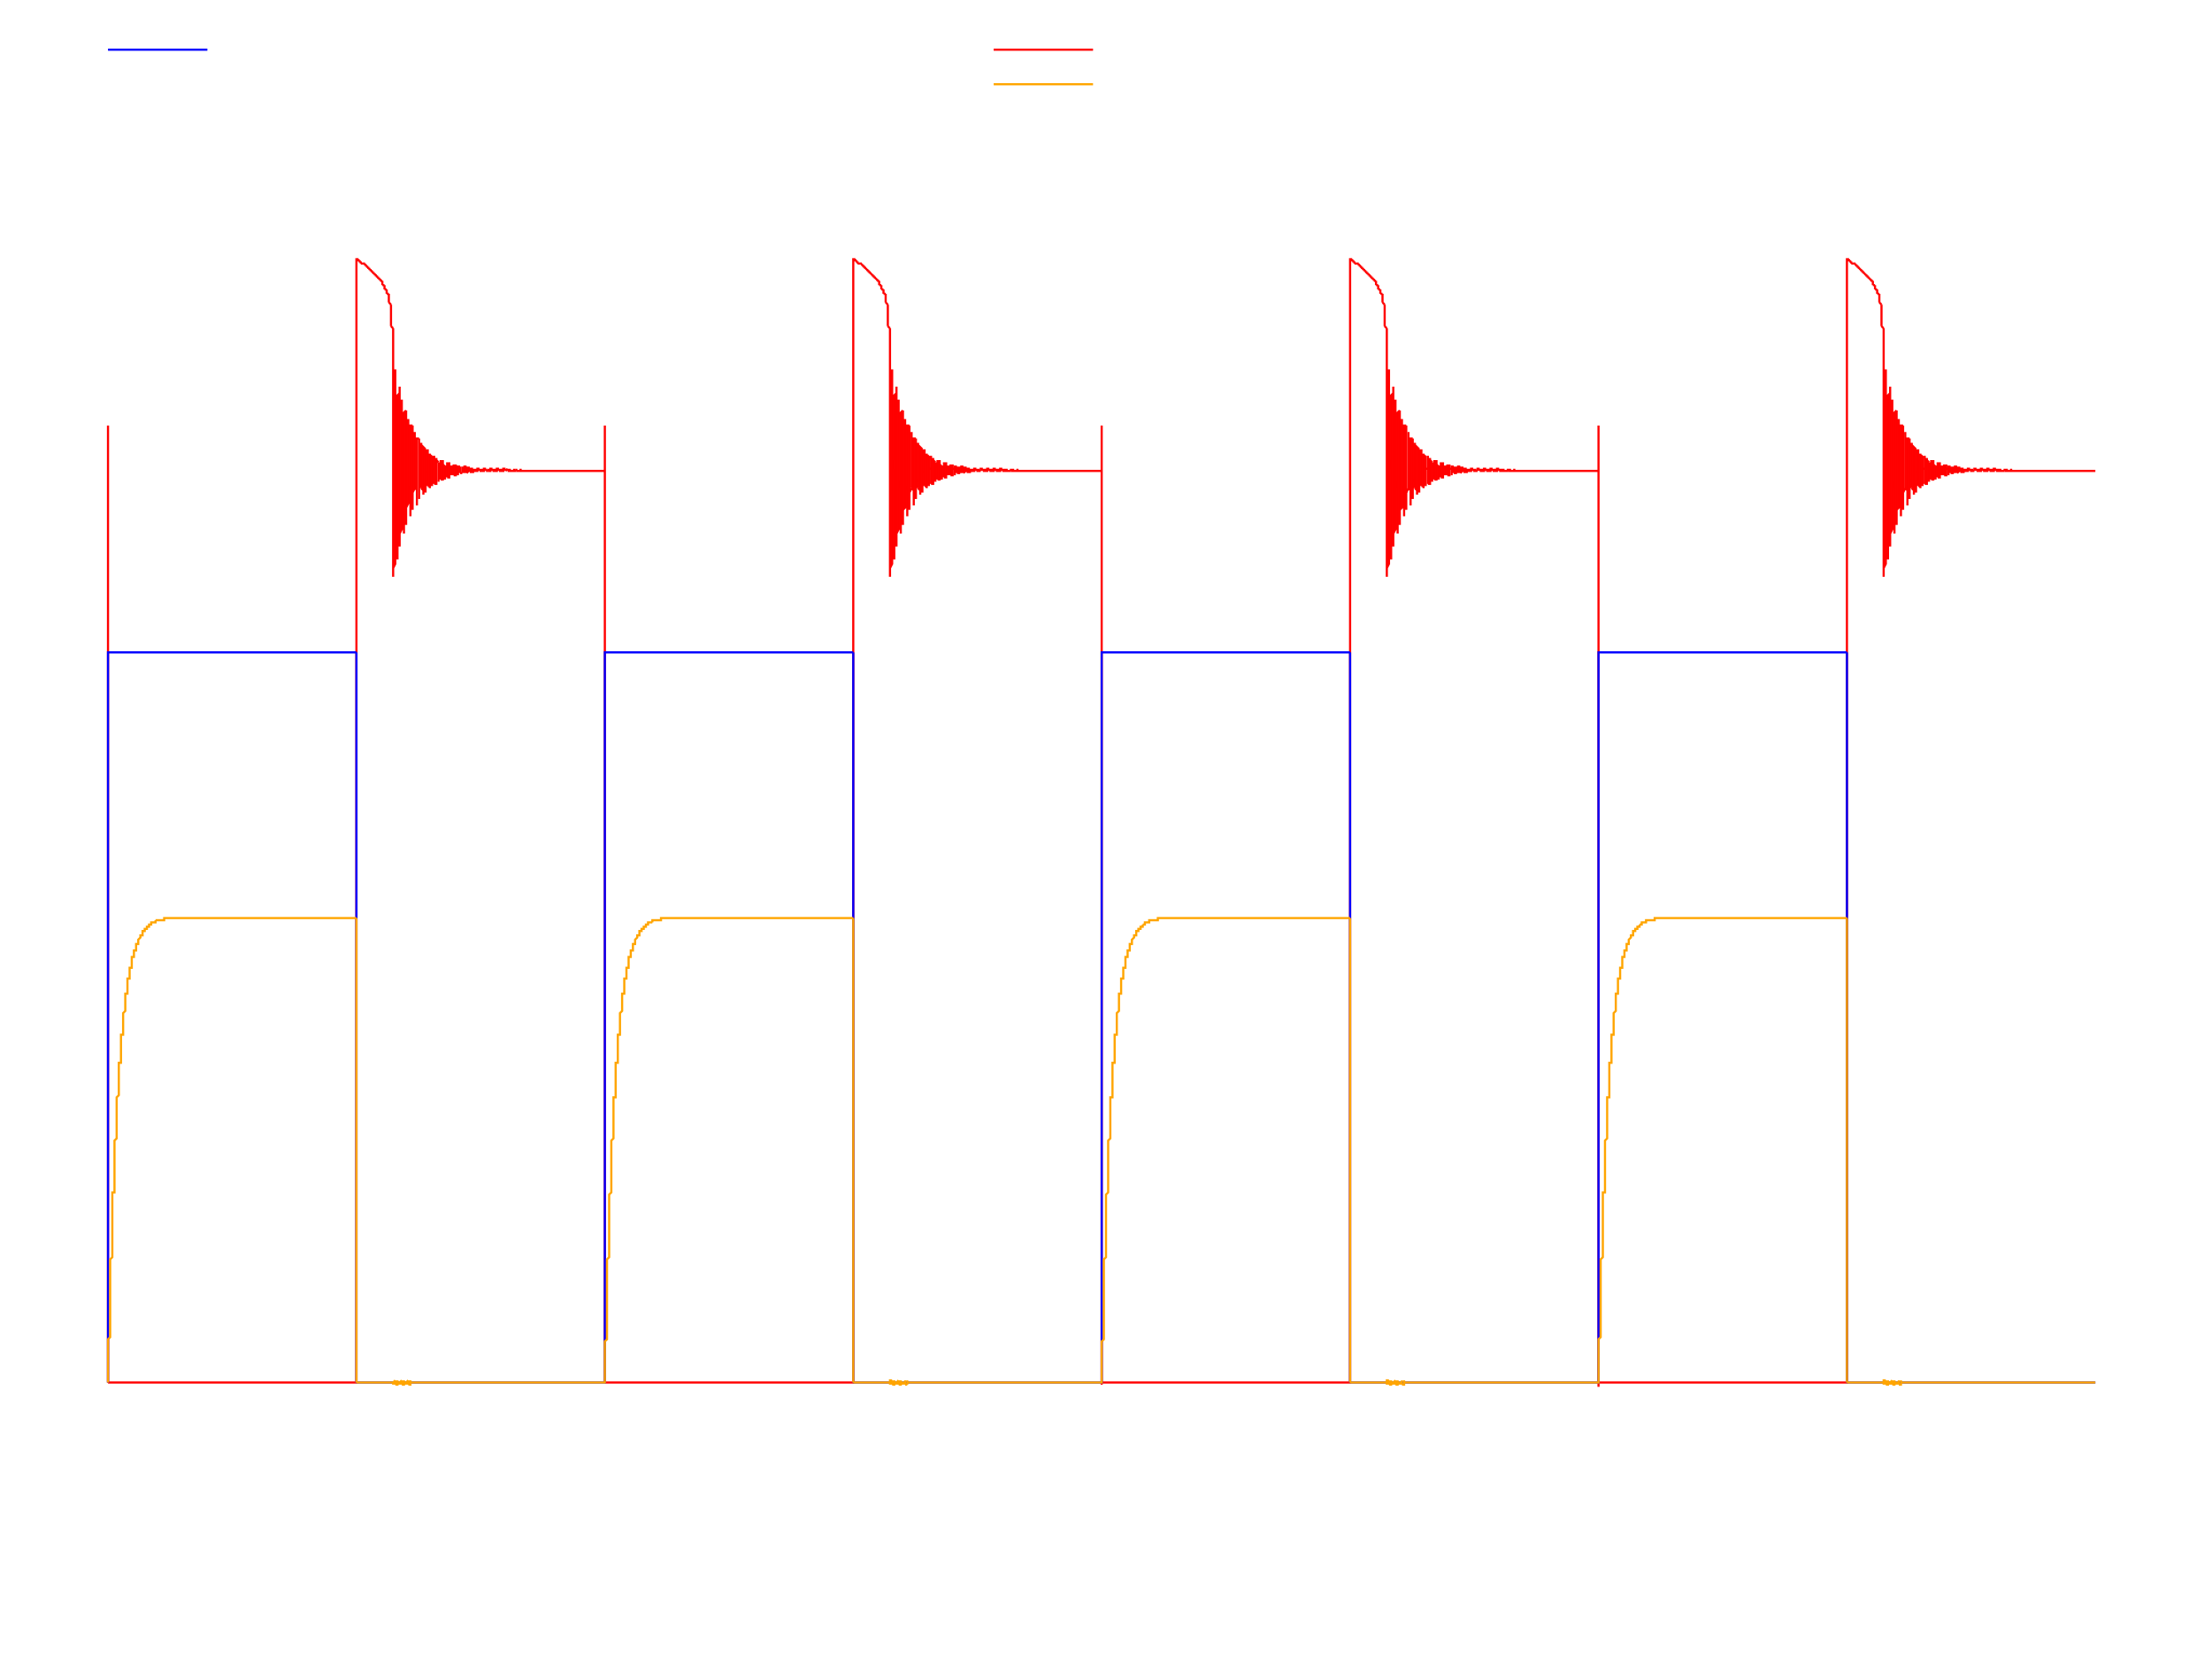
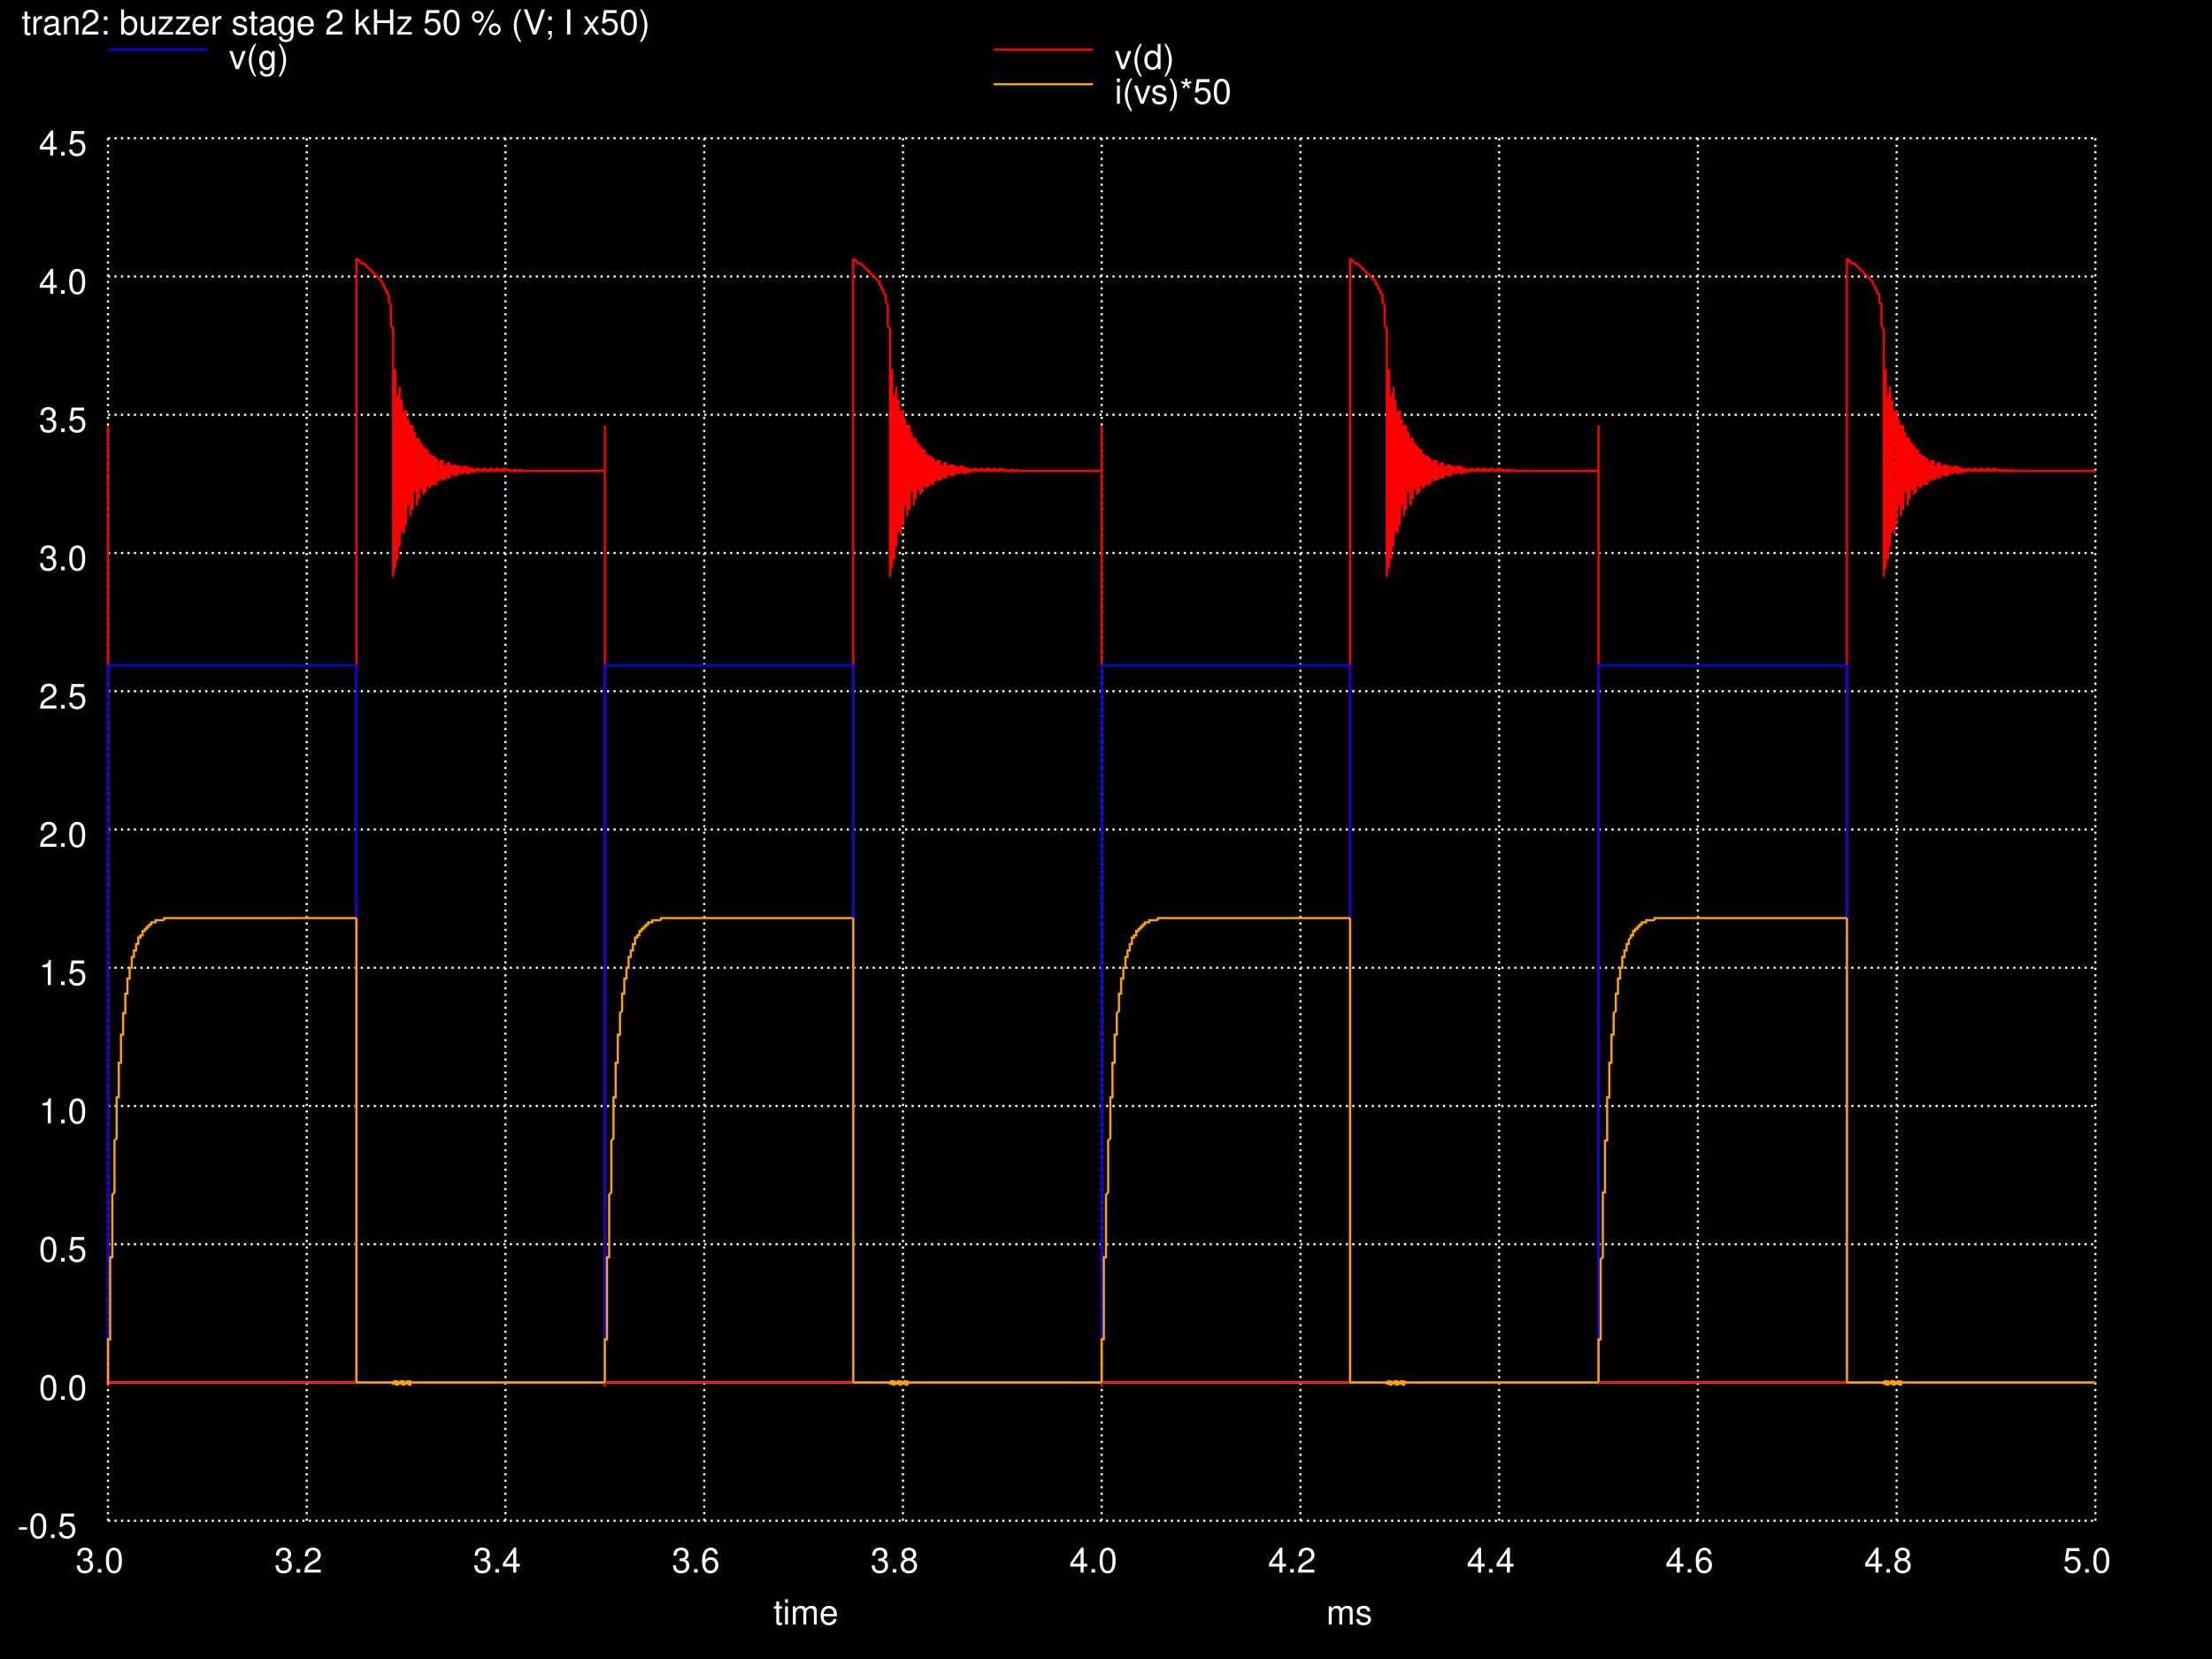
<svg xmlns="http://www.w3.org/2000/svg" version="1.1" width="100%" height="100%" viewBox="0 0 1024 768" style="fill: none; font-family: Helvetica;  font: Helvetica; ">
-   <rect x="0" y="0" width="1024" height="768" fill="white" stroke="none" />
+   <rect x="0" y="0" width="1024" height="768" fill="black" stroke="none" />
  <text stroke="none" fill="white" font-size="16" x="358" y="752">
time
</text>
  <text stroke="none" fill="white" font-size="16" x="10" y="16">
tran2: buzzer stage 2 kHz 50 % (V; I x50)
</text>
  <path stroke="white" stroke-dasharray="1,2" d="M50 704l0 -640" />
  <text stroke="none" fill="white" font-size="16" x="35" y="728">
3.0
</text>
  <path stroke="white" stroke-dasharray="1,2" d="M142 704l0 -640" />
  <text stroke="none" fill="white" font-size="16" x="127" y="728">
3.2
</text>
  <path stroke="white" stroke-dasharray="1,2" d="M234 704l0 -640" />
  <text stroke="none" fill="white" font-size="16" x="219" y="728">
3.4
</text>
  <path stroke="white" stroke-dasharray="1,2" d="M326 704l0 -640" />
  <text stroke="none" fill="white" font-size="16" x="311" y="728">
3.6
</text>
  <path stroke="white" stroke-dasharray="1,2" d="M418 704l0 -640" />
  <text stroke="none" fill="white" font-size="16" x="403" y="728">
3.8
</text>
  <path stroke="white" stroke-dasharray="1,2" d="M510 704l0 -640" />
  <text stroke="none" fill="white" font-size="16" x="495" y="728">
4.0
</text>
  <path stroke="white" stroke-dasharray="1,2" d="M602 704l0 -640" />
  <text stroke="none" fill="white" font-size="16" x="587" y="728">
4.2
</text>
  <path stroke="white" stroke-dasharray="1,2" d="M694 704l0 -640" />
  <text stroke="none" fill="white" font-size="16" x="679" y="728">
4.4
</text>
  <path stroke="white" stroke-dasharray="1,2" d="M786 704l0 -640" />
  <text stroke="none" fill="white" font-size="16" x="771" y="728">
4.6
</text>
  <path stroke="white" stroke-dasharray="1,2" d="M878 704l0 -640" />
  <text stroke="none" fill="white" font-size="16" x="863" y="728">
4.8
</text>
  <path stroke="white" stroke-dasharray="1,2" d="M970 704l0 -640" />
  <text stroke="none" fill="white" font-size="16" x="955" y="728">
5.0
</text>
  <text stroke="none" fill="white" font-size="16" x="614" y="752">
ms
</text>
  <path stroke="white" stroke-dasharray="1,2" d="M50 704l920 0" />
  <text stroke="none" fill="white" font-size="16" x="8" y="712">
-0.5
</text>
  <path stroke="white" d="M50 640l920 0" />
  <text stroke="none" fill="white" font-size="16" x="18" y="648">
0.0
</text>
  <path stroke="white" stroke-dasharray="1,2" d="M50 576l920 0" />
  <text stroke="none" fill="white" font-size="16" x="18" y="584">
0.5
</text>
  <path stroke="white" stroke-dasharray="1,2" d="M50 512l920 0" />
  <text stroke="none" fill="white" font-size="16" x="18" y="520">
1.0
</text>
  <path stroke="white" stroke-dasharray="1,2" d="M50 448l920 0" />
  <text stroke="none" fill="white" font-size="16" x="18" y="456">
1.5
</text>
  <path stroke="white" stroke-dasharray="1,2" d="M50 384l920 0" />
  <text stroke="none" fill="white" font-size="16" x="18" y="392">
2.0
</text>
  <path stroke="white" stroke-dasharray="1,2" d="M50 320l920 0" />
  <text stroke="none" fill="white" font-size="16" x="18" y="328">
2.5
</text>
  <path stroke="white" stroke-dasharray="1,2" d="M50 256l920 0" />
  <text stroke="none" fill="white" font-size="16" x="18" y="264">
3.0
</text>
  <path stroke="white" stroke-dasharray="1,2" d="M50 192l920 0" />
  <text stroke="none" fill="white" font-size="16" x="18" y="200">
3.5
</text>
  <path stroke="white" stroke-dasharray="1,2" d="M50 128l920 0" />
  <text stroke="none" fill="white" font-size="16" x="18" y="136">
4.0
</text>
  <path stroke="white" stroke-dasharray="1,2" d="M50 64l920 0" />
  <text stroke="none" fill="white" font-size="16" x="18" y="72">
4.5
</text>
  <text stroke="none" fill="white" font-size="16" x="10" y="32">
     
</text>
  <path stroke="red" d="M460 23l46 0" />
  <text stroke="none" fill="white" font-size="16" x="516" y="32">
v(d)
</text>
-   <path stroke="red" d="M50 640l0 -443M50 640l115 0 0 -520 1 0M166 121l0 -1M166 121l1 0M167 122l0 -1M167 122l2 0M169 123l0 -1M169 123l1 0M170 124l0 -1M170 124l1 0M171 125l0 -1M171 125l1 0M172 126l0 -1M172 126l1 0M173 127l0 -1M173 127l1 0M174 128l0 -1" />
-   <path stroke="red" d="M174 128l1 0M175 129l0 -1M175 129l1 0M176 130l0 -1M176 130l1 0M177 132l0 -2M177 132l1 0M178 134l0 -2M178 134l1 0M179 136l0 -2M179 136l1 0M180 140l0 -4M180 140l1 1M181 151l0 -10M181 151l1 1M182 267l0 -115M182 263l1 -2 0 -90" />
-   <path stroke="red" d="M183 213l1 4M184 259l0 -76 1 -1M185 253l0 -74M185 247l1 -2 0 -60M186 223l1 2M187 247l0 -56 1 -1M188 243l0 -53M188 235l1 -2 0 -39M189 225l1 2M190 239l0 -42 1 0M191 236l0 -39M191 228l1 -2 0 -26M192 225l1 2M193 234l0 -31 1 0" />
-   <path stroke="red" d="M194 231l0 -28M194 223l1 -1M195 226l0 -21M195 226l1 1M196 229l0 -22 1 1M197 228l0 -20M197 219l1 -1M198 225l0 -17M198 225l1 0M199 226l0 -16M199 211l1 0M200 225l0 -14M200 217l1 0M201 224l0 -13M201 224l1 0 0 -12M202 213l1 1" />
-   <path stroke="red" d="M203 223l0 -9M203 216l1 0M204 222l0 -9M204 222l1 0 0 -9M205 215l1 1M206 222l0 -6 1 0M207 221l0 -7M207 221l1 0 0 -7M208 216l1 1M209 220l0 -4 1 0M210 220l0 -5M210 220l1 0 0 -5M211 217l1 1M212 220l0 -4 1 0M213 219l0 -3M213 219l1 0" />
-   <path stroke="red" d="M214 219l0 -3M214 218l1 0M215 219l0 -3 1 0M216 219l0 -3M216 219l1 -1 0 -2M217 218l1 0M218 219l0 -2 1 0M219 219l0 -2M219 218l1 0 0 -1M220 218l1 0 0 -1 1 0M222 218l0 -1M222 218l1 0 0 -1M223 218l1 0 0 -1 1 0M225 218l0 -1M225 218l1 0" />
-   <path stroke="red" d="M226 218l0 -1M226 218l1 0 0 -1 1 0M228 218l0 -1M228 218l1 0 0 -1M229 218l1 0 0 -1 1 0M231 218l0 -1M231 218l1 0 0 -1M232 218l1 0 0 -1 1 0M234 218l0 -1M234 218l1 -1M235 218l0 -1M235 218l1 0 0 -1M236 218l2 0 0 -1M238 218l1 0" />
-   <path stroke="red" d="M239 218l0 -1M239 218l2 0 0 -1M241 218l39 0M280 640l0 -443M280 640l115 0 0 -520 1 0M396 121l0 -1M396 121l1 0M397 122l0 -1M397 122l2 0M399 123l0 -1M399 123l1 0M400 124l0 -1M400 124l1 0M401 125l0 -1M401 125l1 0M402 126l0 -1" />
+   <path stroke="red" d="M50 642l0 -445M50 640l115 0 0 -520 1 0M166 121l0 -1M166 121l1 0M167 122l0 -1M167 122l2 0M169 123l0 -1M169 123l1 0M170 124l0 -1M170 124l1 0M171 125l0 -1M171 125l1 0M172 126l0 -1M172 126l1 0M173 127l0 -1M173 127l1 0M174 128l0 -1" />
+   <path stroke="red" d="M174 128l1 0M175 129l0 -1M175 129l1 0M176 130l0 -1M176 130l1 0M177 132l0 -2M177 132l1 0M178 134l0 -2M178 134l1 0M179 136l0 -2M179 136l1 0M180 140l0 -4M180 140l1 1M181 151l0 -10M181 151l1 1M182 267l0 -115M182 264l1 -2 0 -91" />
+   <path stroke="red" d="M183 213l1 4M184 259l0 -75 1 -2M185 253l0 -74M185 247l1 -2 0 -60M186 222l1 3M187 247l0 -56 1 -1M188 243l0 -53M188 235l1 -2 0 -39M189 225l1 2M190 239l0 -42 1 0M191 236l0 -39M191 228l1 -2M192 227l0 -27M192 227l1 1M193 234l0 -31" />
+   <path stroke="red" d="M193 203l1 0M194 231l0 -28M194 223l1 -1M195 226l0 -21M195 226l1 1M196 229l0 -22 1 1M197 228l0 -20M197 219l1 -1M198 225l0 -17M198 225l1 0M199 226l0 -16M199 211l1 0M200 225l0 -14M200 217l1 0M201 224l0 -13M201 224l1 0 0 -12" />
+   <path stroke="red" d="M202 213l1 1M203 223l0 -9M203 216l1 0M204 222l0 -9M204 222l1 0 0 -9M205 215l1 1M206 222l0 -6 1 0M207 221l0 -7M207 221l1 0 0 -7M208 216l1 1M209 220l0 -4 1 0M210 220l0 -5M210 220l1 0 0 -5M211 217l1 1M212 220l0 -4 1 0M213 219l0 -3" />
+   <path stroke="red" d="M213 219l1 0 0 -3M214 218l1 0M215 219l0 -3 1 0M216 219l0 -3M216 219l1 0 0 -3M217 218l1 0M218 219l0 -2 1 0M219 219l0 -2M219 218l1 0 0 -1M220 218l1 0 0 -1 1 0M222 218l0 -1M222 218l1 0 0 -1M223 218l1 0 0 -1 1 0M225 218l0 -1" />
+   <path stroke="red" d="M225 218l1 0 0 -1M226 218l1 0 0 -1 1 0M228 218l0 -1M228 218l1 0 0 -1M229 218l1 0 0 -1 1 0M231 218l0 -1M231 218l1 0 0 -1M232 218l1 0 0 -1 1 0M234 218l0 -1M234 218l1 -1M235 218l0 -1M235 218l1 0 0 -1M236 218l2 0 0 -1M238 218l1 0" />
+   <path stroke="red" d="M239 218l0 -1M239 218l2 0 0 -1M241 218l39 0M280 642l0 -445M280 640l115 0 0 -520 1 0M396 121l0 -1M396 121l1 0M397 122l0 -1M397 122l2 0M399 123l0 -1M399 123l1 0M400 124l0 -1M400 124l1 0M401 125l0 -1M401 125l1 0M402 126l0 -1" />
  <path stroke="red" d="M402 126l1 0M403 127l0 -1M403 127l1 0M404 128l0 -1M404 128l1 0M405 129l0 -1M405 129l1 0M406 130l0 -1M406 130l1 0M407 132l0 -2M407 132l1 0M408 134l0 -2M408 134l1 0M409 136l0 -2M409 136l1 0M410 140l0 -4M410 140l1 1M411 151l0 -10" />
-   <path stroke="red" d="M411 151l1 1M412 267l0 -115M412 263l1 -2 0 -90M413 213l1 4M414 259l0 -76 1 -1M415 253l0 -74M415 247l1 -2 0 -60M416 223l1 3M417 247l0 -56 1 -1M418 243l0 -53M418 236l1 -1 0 -41M419 225l1 2M420 239l0 -42 1 0M421 236l0 -39M421 228l1 -2" />
-   <path stroke="red" d="M422 226l0 -26M422 226l1 1M423 234l0 -31 1 0M424 231l0 -28M424 223l1 -1M425 226l0 -21M425 226l1 1M426 229l0 -22 1 1M427 228l0 -20M427 219l1 -1M428 225l0 -17M428 225l1 0M429 226l0 -16M429 211l1 0M430 225l0 -14M430 217l1 0" />
-   <path stroke="red" d="M431 224l0 -13M431 224l1 0 0 -12M432 213l1 1M433 223l0 -9M433 216l1 0M434 222l0 -9M434 222l1 0 0 -9M435 215l1 1M436 222l0 -6 1 0M437 221l0 -7M437 221l1 0 0 -7M438 216l1 1M439 220l0 -4 1 0M440 220l0 -5M440 220l1 0 0 -5M441 217l1 0" />
-   <path stroke="red" d="M442 220l0 -4 1 0M443 219l0 -3M443 219l1 0 0 -3M444 218l1 0M445 219l0 -3 1 0M446 219l0 -3M446 219l1 -1 0 -2M447 218l1 0M448 219l0 -2 1 0M449 219l0 -2M449 218l1 0 0 -1M450 218l1 0 0 -1 1 0M452 218l0 -1M452 218l1 0 0 -1M453 218l1 0" />
-   <path stroke="red" d="M454 218l0 -1 1 0M455 218l0 -1M455 218l1 0 0 -1M456 218l1 0 0 -1 1 0M458 218l0 -1M458 218l1 0 0 -1M459 218l1 0 0 -1 1 0M461 218l0 -1M461 218l1 0 0 -1M462 218l1 0 0 -1 1 0M464 218l0 -1M464 218l1 0 0 -1M465 218l1 0 0 -1M466 218l2 0" />
-   <path stroke="red" d="M468 218l0 -1M468 218l1 0 0 -1M469 218l2 0 0 -1M471 218l39 0M510 641l0 -444M510 640l115 0 0 -520 1 0M626 121l0 -1M626 121l1 0M627 122l0 -1M627 122l2 0M629 123l0 -1M629 123l1 0M630 124l0 -1M630 124l1 0M631 125l0 -1M631 125l1 0" />
-   <path stroke="red" d="M632 126l0 -1M632 126l1 0M633 127l0 -1M633 127l1 0M634 128l0 -1M634 128l1 0M635 129l0 -1M635 129l1 0M636 130l0 -1M636 130l1 0M637 132l0 -2M637 132l1 0M638 134l0 -2M638 134l1 0M639 136l0 -2M639 136l1 0M640 140l0 -4M640 140l1 1" />
-   <path stroke="red" d="M641 151l0 -10M641 151l1 1M642 267l0 -115M642 263l1 -2 0 -90M643 213l1 4M644 259l0 -76 1 -1M645 253l0 -74M645 247l1 -2 0 -60M646 223l1 3M647 247l0 -56 1 -1M648 243l0 -53M648 236l1 -1 0 -41M649 225l1 2M650 239l0 -42 1 0M651 236l0 -39" />
-   <path stroke="red" d="M651 228l1 -2 0 -26M652 226l1 1M653 234l0 -31 1 0M654 231l0 -28M654 223l1 -1M655 226l0 -21M655 226l1 1M656 229l0 -22 1 1M657 228l0 -20M657 219l1 -1M658 225l0 -17M658 225l1 0M659 226l0 -16M659 211l1 0M660 225l0 -14M660 217l1 0" />
-   <path stroke="red" d="M661 224l0 -13M661 224l1 0 0 -12M662 213l1 1M663 223l0 -9M663 216l1 0M664 222l0 -9M664 222l1 0 0 -9M665 215l1 1M666 222l0 -6 1 0M667 221l0 -7M667 221l1 0 0 -7M668 216l1 1M669 220l0 -4 1 0M670 220l0 -5M670 220l1 0 0 -5M671 217l1 0" />
-   <path stroke="red" d="M672 220l0 -4 1 0M673 219l0 -3M673 219l1 0 0 -3M674 218l1 0M675 219l0 -3 1 0M676 219l0 -3M676 219l1 -1 0 -2M677 218l1 0M678 219l0 -2 1 0M679 219l0 -2M679 218l1 0 0 -1M680 218l1 0 0 -1 1 0M682 218l0 -1M682 218l1 0 0 -1M683 218l1 0" />
-   <path stroke="red" d="M684 218l0 -1 1 0M685 218l0 -1M685 218l1 0 0 -1M686 218l1 0 0 -1 1 0M688 218l0 -1M688 218l1 0 0 -1M689 218l1 0 0 -1 1 0M691 218l0 -1M691 218l1 0 0 -1M692 218l1 0 0 -1 1 0M694 218l0 -1M694 218l1 0 0 -1M695 218l1 0 0 -1M696 218l2 0" />
-   <path stroke="red" d="M698 218l0 -1M698 218l1 0 0 -1M699 218l2 0 0 -1M701 218l39 0M740 642l0 -445M740 640l115 0 0 -520 1 0M856 121l0 -1M856 121l1 0M857 122l0 -1M857 122l2 0M859 123l0 -1M859 123l1 0M860 124l0 -1M860 124l1 0M861 125l0 -1M861 125l1 0" />
-   <path stroke="red" d="M862 126l0 -1M862 126l1 0M863 127l0 -1M863 127l1 0M864 128l0 -1M864 128l1 0M865 129l0 -1M865 129l1 0M866 130l0 -1M866 130l1 0M867 132l0 -2M867 132l1 0M868 134l0 -2M868 134l1 0M869 136l0 -2M869 136l1 0M870 140l0 -4M870 140l1 1" />
-   <path stroke="red" d="M871 151l0 -10M871 151l1 1M872 267l0 -115M872 263l1 -2 0 -90M873 213l1 4M874 259l0 -76 1 -1M875 253l0 -74M875 247l1 -2 0 -60M876 223l1 3M877 247l0 -56 1 -1M878 243l0 -53M878 236l1 -1 0 -41M879 225l1 2M880 239l0 -42 1 0M881 236l0 -39" />
-   <path stroke="red" d="M881 228l1 -2 0 -26M882 226l1 1M883 234l0 -31 1 0M884 231l0 -28M884 223l1 -1M885 226l0 -21M885 226l1 1M886 229l0 -22 1 1M887 228l0 -20M887 219l1 -1M888 225l0 -17M888 225l1 0M889 226l0 -16M889 211l1 0M890 225l0 -14M890 217l1 0" />
-   <path stroke="red" d="M891 224l0 -13M891 224l1 0 0 -12M892 213l1 1M893 223l0 -9M893 216l1 0M894 222l0 -9M894 222l1 0 0 -9M895 215l1 1M896 222l0 -6 1 0M897 221l0 -7M897 221l1 0 0 -7M898 216l1 1M899 220l0 -4 1 0M900 220l0 -5M900 220l1 0 0 -5M901 217l1 0" />
-   <path stroke="red" d="M902 220l0 -4 1 0M903 219l0 -3M903 219l1 0 0 -3M904 218l1 0M905 219l0 -3 1 0M906 219l0 -3M906 219l1 -1 0 -2M907 218l1 0M908 219l0 -2 1 0M909 219l0 -2M909 218l1 0 0 -1M910 218l1 0 0 -1 1 0M912 218l0 -1M912 218l1 0 0 -1M913 218l1 0" />
-   <path stroke="red" d="M914 218l0 -1 1 0M915 218l0 -1M915 218l1 0 0 -1M916 218l1 0 0 -1 1 0M918 218l0 -1M918 218l1 0 0 -1M919 218l1 0 0 -1 1 0M921 218l0 -1M921 218l1 0 0 -1M922 218l1 0 0 -1 1 0M924 218l0 -1M924 218l1 0 0 -1M925 218l1 0 0 -1M926 218l2 0" />
-   <path stroke="red" d="M928 218l0 -1M928 218l1 0 0 -1M929 218l2 0 0 -1M931 218l39 0" />
+   <path stroke="red" d="M411 151l1 1M412 267l0 -115M412 264l1 -2 0 -91M413 213l1 4M414 259l0 -75 1 -2M415 253l0 -74M415 247l1 -2 0 -60M416 222l1 3M417 247l0 -56 1 -1M418 243l0 -53M418 235l1 -2 0 -39M419 225l1 2M420 239l0 -42 1 0M421 236l0 -39M421 228l1 -2" />
+   <path stroke="red" d="M422 227l0 -27M422 227l1 1M423 234l0 -31 1 0M424 231l0 -28M424 223l1 -1M425 226l0 -21M425 226l1 1M426 229l0 -22 1 1M427 228l0 -20M427 219l1 -1M428 225l0 -17M428 225l1 0M429 226l0 -16M429 211l1 0M430 225l0 -14M430 217l1 0" />
+   <path stroke="red" d="M431 224l0 -13M431 224l1 0 0 -12M432 213l1 1M433 223l0 -9M433 216l1 0M434 222l0 -9M434 222l1 0 0 -9M435 215l1 1M436 222l0 -6 1 0M437 221l0 -7M437 221l1 0 0 -7M438 216l1 1M439 220l0 -4 1 0M440 220l0 -5M440 220l1 0 0 -5M441 217l1 1" />
+   <path stroke="red" d="M442 220l0 -4 1 0M443 219l0 -3M443 219l1 0 0 -3M444 218l1 0M445 219l0 -3 1 0M446 219l0 -3M446 219l1 0 0 -3M447 218l1 0M448 219l0 -2 1 0M449 219l0 -2M449 218l1 0 0 -1M450 218l1 0 0 -1 1 0M452 218l0 -1M452 218l1 0 0 -1M453 218l1 0" />
+   <path stroke="red" d="M454 218l0 -1 1 0M455 218l0 -1M455 218l1 0 0 -1M456 218l1 0 0 -1 1 0M458 218l0 -1M458 218l1 0 0 -1M459 218l1 0 0 -1 1 0M461 218l0 -1M461 218l1 0 0 -1M462 218l1 0 0 -1 1 0M464 218l0 -1M464 218l1 -1M465 218l0 -1M465 218l1 0" />
+   <path stroke="red" d="M466 218l0 -1M466 218l2 0 0 -1M468 218l1 0 0 -1M469 218l2 0 0 -1M471 218l39 0M510 642l0 -445M510 640l115 0 0 -520 1 0M626 121l0 -1M626 121l1 0M627 122l0 -1M627 122l2 0M629 123l0 -1M629 123l1 0M630 124l0 -1M630 124l1 0M631 125l0 -1" />
+   <path stroke="red" d="M631 125l1 0M632 126l0 -1M632 126l1 0M633 127l0 -1M633 127l1 0M634 128l0 -1M634 128l1 0M635 129l0 -1M635 129l1 0M636 130l0 -1M636 130l1 0M637 132l0 -2M637 132l1 0M638 134l0 -2M638 134l1 0M639 136l0 -2M639 136l1 0M640 140l0 -4" />
+   <path stroke="red" d="M640 140l1 1M641 151l0 -10M641 151l1 1M642 267l0 -115M642 264l1 -2 0 -91M643 213l1 4M644 259l0 -75 1 -2M645 253l0 -74M645 247l1 -2 0 -60M646 222l1 3M647 247l0 -56 1 -1M648 243l0 -53M648 235l1 -2 0 -39M649 225l1 2M650 239l0 -42" />
+   <path stroke="red" d="M650 197l1 0M651 236l0 -39M651 228l1 -2M652 227l0 -27M652 227l1 1M653 234l0 -31 1 0M654 231l0 -28M654 223l1 -1M655 226l0 -21M655 226l1 1M656 229l0 -22 1 1M657 228l0 -20M657 219l1 -1M658 225l0 -17M658 225l1 0M659 226l0 -16" />
+   <path stroke="red" d="M659 211l1 0M660 225l0 -14M660 217l1 0M661 224l0 -13M661 224l1 0 0 -12M662 213l1 1M663 223l0 -9M663 216l1 0M664 222l0 -9M664 222l1 0 0 -9M665 215l1 1M666 222l0 -6 1 0M667 221l0 -7M667 221l1 0 0 -7M668 216l1 1M669 220l0 -4" />
+   <path stroke="red" d="M669 216l1 0M670 220l0 -5M670 220l1 0 0 -5M671 217l1 1M672 220l0 -4 1 0M673 219l0 -3M673 219l1 0 0 -3M674 218l1 0M675 219l0 -3 1 0M676 219l0 -3M676 219l1 0 0 -3M677 218l1 0M678 219l0 -2 1 0M679 219l0 -2M679 218l1 0 0 -1" />
+   <path stroke="red" d="M680 218l1 0 0 -1 1 0M682 218l0 -1M682 218l1 0 0 -1M683 218l1 0 0 -1 1 0M685 218l0 -1M685 218l1 0 0 -1M686 218l1 0 0 -1 1 0M688 218l0 -1M688 218l1 0 0 -1M689 218l1 0 0 -1 1 0M691 218l0 -1M691 218l1 0 0 -1M692 218l1 0 0 -1" />
+   <path stroke="red" d="M693 217l1 0M694 218l0 -1M694 218l1 -1M695 218l0 -1M695 218l1 0 0 -1M696 218l2 0 0 -1M698 218l1 0 0 -1M699 218l2 0 0 -1M701 218l39 0M740 641l0 -444M740 640l115 0 0 -520 1 0M856 121l0 -1M856 121l1 0M857 122l0 -1M857 122l2 0" />
+   <path stroke="red" d="M859 123l0 -1M859 123l1 0M860 124l0 -1M860 124l1 0M861 125l0 -1M861 125l1 0M862 126l0 -1M862 126l1 0M863 127l0 -1M863 127l1 0M864 128l0 -1M864 128l1 0M865 129l0 -1M865 129l1 0M866 130l0 -1M866 130l1 0M867 132l0 -2M867 132l1 0" />
+   <path stroke="red" d="M868 134l0 -2M868 134l1 0M869 136l0 -2M869 136l1 0M870 140l0 -4M870 140l1 1M871 151l0 -10M871 151l1 1M872 267l0 -115M872 264l1 -2 0 -91M873 213l1 4M874 259l0 -75 1 -2M875 253l0 -74M875 247l1 -2 0 -60M876 222l1 3M877 247l0 -56" />
+   <path stroke="red" d="M877 191l1 -1M878 243l0 -53M878 235l1 -2 0 -39M879 225l1 2M880 239l0 -42 1 0M881 236l0 -39M881 228l1 -2M882 227l0 -27M882 227l1 1M883 234l0 -31 1 0M884 231l0 -28M884 223l1 -1M885 226l0 -21M885 226l1 1M886 229l0 -22 1 1M887 228l0 -20" />
+   <path stroke="red" d="M887 219l1 -1M888 225l0 -17M888 225l1 0M889 226l0 -16M889 211l1 0M890 225l0 -14M890 217l1 0M891 224l0 -13M891 224l1 0 0 -12M892 213l1 1M893 223l0 -9M893 216l1 0M894 222l0 -9M894 222l1 0 0 -9M895 215l1 1M896 222l0 -6 1 0" />
+   <path stroke="red" d="M897 221l0 -7M897 221l1 0 0 -7M898 216l1 1M899 220l0 -4 1 0M900 220l0 -5M900 220l1 0 0 -5M901 217l1 1M902 220l0 -4 1 0M903 219l0 -3M903 219l1 0 0 -3M904 218l1 0M905 219l0 -3 1 0M906 219l0 -3M906 219l1 0 0 -3M907 218l1 0" />
+   <path stroke="red" d="M908 219l0 -2 1 0M909 219l0 -2M909 218l1 0 0 -1M910 218l1 0 0 -1 1 0M912 218l0 -1M912 218l1 0 0 -1M913 218l1 0 0 -1 1 0M915 218l0 -1M915 218l1 0 0 -1M916 218l1 0 0 -1 1 0M918 218l0 -1M918 218l1 0 0 -1M919 218l1 0 0 -1 1 0" />
+   <path stroke="red" d="M921 218l0 -1M921 218l1 0 0 -1M922 218l1 0 0 -1 1 0M924 218l0 -1M924 218l1 -1M925 218l0 -1M925 218l1 0 0 -1M926 218l2 0 0 -1M928 218l1 0 0 -1M929 218l2 0 0 -1M931 218l39 0" />
  <path stroke="blue" d="M50 23l46 0" />
  <text stroke="none" fill="white" font-size="16" x="106" y="32">
v(g)
</text>
-   <path stroke="blue" d="M50 640l0 -338 115 0M165 640l0 -338M165 640l115 0 0 -338 115 0M395 640l0 -338M395 640l115 0 0 -338 115 0M625 640l0 -338M625 640l115 0 0 -338 115 0M855 640l0 -338M855 640l115 0" />
+   <path stroke="blue" d="M50 640l0 -332 115 0M165 640l0 -332M165 640l115 0 0 -332 115 0M395 640l0 -332M395 640l115 0 0 -332 115 0M625 640l0 -332M625 640l115 0 0 -332 115 0M855 640l0 -332M855 640l115 0" />
  <path stroke="#FFA500" d="M460 39l46 0" />
  <text stroke="none" fill="white" font-size="16" x="516" y="48">
i(vs)*50
</text>
-   <path stroke="#FFA500" d="M50 640l0 -20 1 -1 0 -36 1 -1 0 -30 1 0 0 -24 1 -1 0 -19 1 -1 0 -15 1 0 0 -13 1 0 0 -10 1 -1 0 -8 1 0 0 -7 1 0 0 -5 1 0 0 -5 1 0 0 -3 1 0 0 -3 1 0 0 -2 1 -1 0 -1 1 0 0 -2 1 0 0 -1 1 0 0 -1 1 0 0 -1 1 0 0 -1 2 0 0 -1" />
-   <path stroke="#FFA500" d="M72 426l4 0 0 -1 89 0M165 640l0 -215M165 640l17 0M182 641l0 -1 1 -1M183 641l0 -2M183 641l1 0 0 -2M184 640l1 0M185 641l0 -1 1 -1M186 641l0 -2M186 641l1 0 0 -2M187 640l1 0M188 641l0 -1 1 -1M189 641l0 -2M189 641l1 0 0 -2" />
-   <path stroke="#FFA500" d="M190 640l90 0 0 -19 1 -1 0 -37 1 -1 0 -29 1 -1 0 -24 1 -1 0 -19 1 0 0 -16 1 0 0 -13 1 0 0 -10 1 -1 0 -8 1 0 0 -7 1 0 0 -5 1 0 0 -5 1 0 0 -3 1 0 0 -3 1 0 0 -2 1 -1 0 -1 1 0 0 -2 1 0 0 -1 1 0 0 -1 1 0 0 -1 1 0 0 -1 2 0" />
-   <path stroke="#FFA500" d="M302 427l0 -1 4 0 0 -1 89 0M395 640l0 -215M395 640l17 0M412 641l0 -2 1 0M413 641l0 -2M413 641l1 0 0 -2M414 640l1 0M415 641l0 -1 1 -1M416 641l0 -2M416 641l1 0 0 -2M417 640l1 0M418 641l0 -1 1 0M419 641l0 -2M419 641l1 0" />
-   <path stroke="#FFA500" d="M420 641l0 -2M420 640l90 0 0 -19 1 -1 0 -37 1 -1 0 -29 1 -1 0 -24 1 -1 0 -19 1 0 0 -16 1 0 0 -13 1 0 0 -10 1 -1 0 -8 1 0 0 -7 1 0 0 -5 1 0 0 -5 1 0 0 -3 1 0 0 -3 1 0 0 -2 1 -1 0 -1 1 0 0 -2 1 0 0 -1 1 0 0 -1 1 0 0 -1" />
-   <path stroke="#FFA500" d="M529 428l1 0 0 -1 2 0 0 -1 4 0 0 -1 89 0M625 640l0 -215M625 640l17 0M642 641l0 -2 1 0M643 641l0 -2M643 641l1 0 0 -2M644 640l1 0M645 641l0 -1 1 -1M646 641l0 -2M646 641l1 0 0 -2M647 640l1 0M648 641l0 -1 1 0M649 641l0 -2" />
-   <path stroke="#FFA500" d="M649 641l1 0 0 -2M650 640l90 0 0 -20 1 -1 0 -36 1 -1 0 -30 1 0 0 -24 1 -1 0 -19 1 0 0 -16 1 0 0 -13 1 0 0 -10 1 -1 0 -8 1 0 0 -7 1 0 0 -5 1 0 0 -5 1 0 0 -3 1 0 0 -3 1 0 0 -2 1 -1 0 -1 1 0 0 -2 1 0 0 -1 1 0 0 -1 1 0 0 -1" />
-   <path stroke="#FFA500" d="M759 428l1 0 0 -1 2 0 0 -1 4 0 0 -1 89 0M855 640l0 -215M855 640l17 0M872 641l0 -2 1 0M873 641l0 -2M873 641l1 0 0 -2M874 640l1 0M875 641l0 -1 1 -1M876 641l0 -2M876 641l1 0 0 -2M877 640l1 0M878 641l0 -1 1 0M879 641l0 -2" />
-   <path stroke="#FFA500" d="M879 641l1 0 0 -2M880 640l90 0" />
+   <path stroke="#FFA500" d="M50 641l0 -21 1 0 0 -38 1 0 0 -29 1 -1 0 -24 1 -1 0 -19 1 0 0 -16 1 0 0 -13 1 0 0 -10 1 0 0 -9 1 0 0 -7 1 0 0 -5 1 0 0 -5 1 0 0 -3 1 0 0 -3 1 0 0 -3 1 0 0 -1 1 0 0 -2 1 0 0 -1 1 0 0 -1 1 0 0 -1 1 0 0 -1 2 0 0 -1 4 0" />
+   <path stroke="#FFA500" d="M76 426l0 -1 89 0M165 640l0 -215M165 640l17 0M182 641l0 -1 1 -1M183 641l0 -2M183 641l1 0 0 -2M184 640l1 0M185 641l0 -1 1 -1M186 641l0 -2M186 641l1 0 0 -2M187 640l1 0M188 641l0 -1 1 -1M189 641l0 -2M189 641l1 0 0 -2M190 640l90 0" />
+   <path stroke="#FFA500" d="M280 640l0 -20 1 0 0 -38 1 0 0 -29 1 -1 0 -24 1 -1 0 -19 1 0 0 -16 1 0 0 -13 1 0 0 -10 1 -1 0 -8 1 0 0 -7 1 0 0 -5 1 0 0 -5 1 0 0 -3 1 0 0 -3 1 0 0 -3 1 0 0 -1 1 0 0 -2 1 0 0 -1 1 0 0 -1 1 0 0 -1 1 0 0 -1 2 0 0 -1 4 0" />
+   <path stroke="#FFA500" d="M306 426l0 -1 89 0M395 640l0 -215M395 640l17 0M412 641l0 -1 1 -1M413 641l0 -2M413 641l1 0 0 -2M414 640l1 0M415 641l0 -1 1 -1M416 641l0 -2M416 641l1 0 0 -2M417 640l1 0M418 641l0 -1 1 -1M419 641l0 -2M419 641l1 0 0 -2M420 640l90 0" />
+   <path stroke="#FFA500" d="M510 640l0 -20 1 0 0 -38 1 0 0 -29 1 -1 0 -24 1 -1 0 -19 1 0 0 -16 1 0 0 -13 1 0 0 -10 1 -1 0 -8 1 0 0 -7 1 0 0 -5 1 0 0 -5 1 0 0 -3 1 0 0 -3 1 0 0 -3 1 0 0 -1 1 0 0 -2 1 0 0 -1 1 0 0 -1 1 0 0 -1 1 0 0 -1 2 0 0 -1 4 0" />
+   <path stroke="#FFA500" d="M536 426l0 -1 89 0M625 640l0 -215M625 640l17 0M642 641l0 -1 1 -1M643 641l0 -2M643 641l1 0 0 -2M644 640l1 0M645 641l0 -1 1 -1M646 641l0 -2M646 641l1 0 0 -2M647 640l1 0M648 641l0 -1 1 -1M649 641l0 -2M649 641l1 0 0 -2M650 640l90 0" />
+   <path stroke="#FFA500" d="M740 640l0 -20 1 0 0 -37 1 -1 0 -30 1 0 0 -24 1 0 0 -20 1 0 0 -16 1 0 0 -13 1 0 0 -10 1 -1 0 -8 1 0 0 -7 1 0 0 -5 1 0 0 -5 1 0 0 -3 1 0 0 -3 1 0 0 -2 1 -1 0 -1 1 0 0 -2 1 0 0 -1 1 0 0 -1 1 0 0 -1 1 0 0 -1 2 0 0 -1 4 0" />
+   <path stroke="#FFA500" d="M766 426l0 -1 89 0M855 640l0 -215M855 640l17 0M872 641l0 -1 1 -1M873 641l0 -2M873 641l1 0 0 -2M874 640l1 0M875 641l0 -1 1 -1M876 641l0 -2M876 641l1 0 0 -2M877 640l1 0M878 641l0 -1 1 -1M879 641l0 -2M879 641l1 0 0 -2M880 640l90 0" />
</svg>
